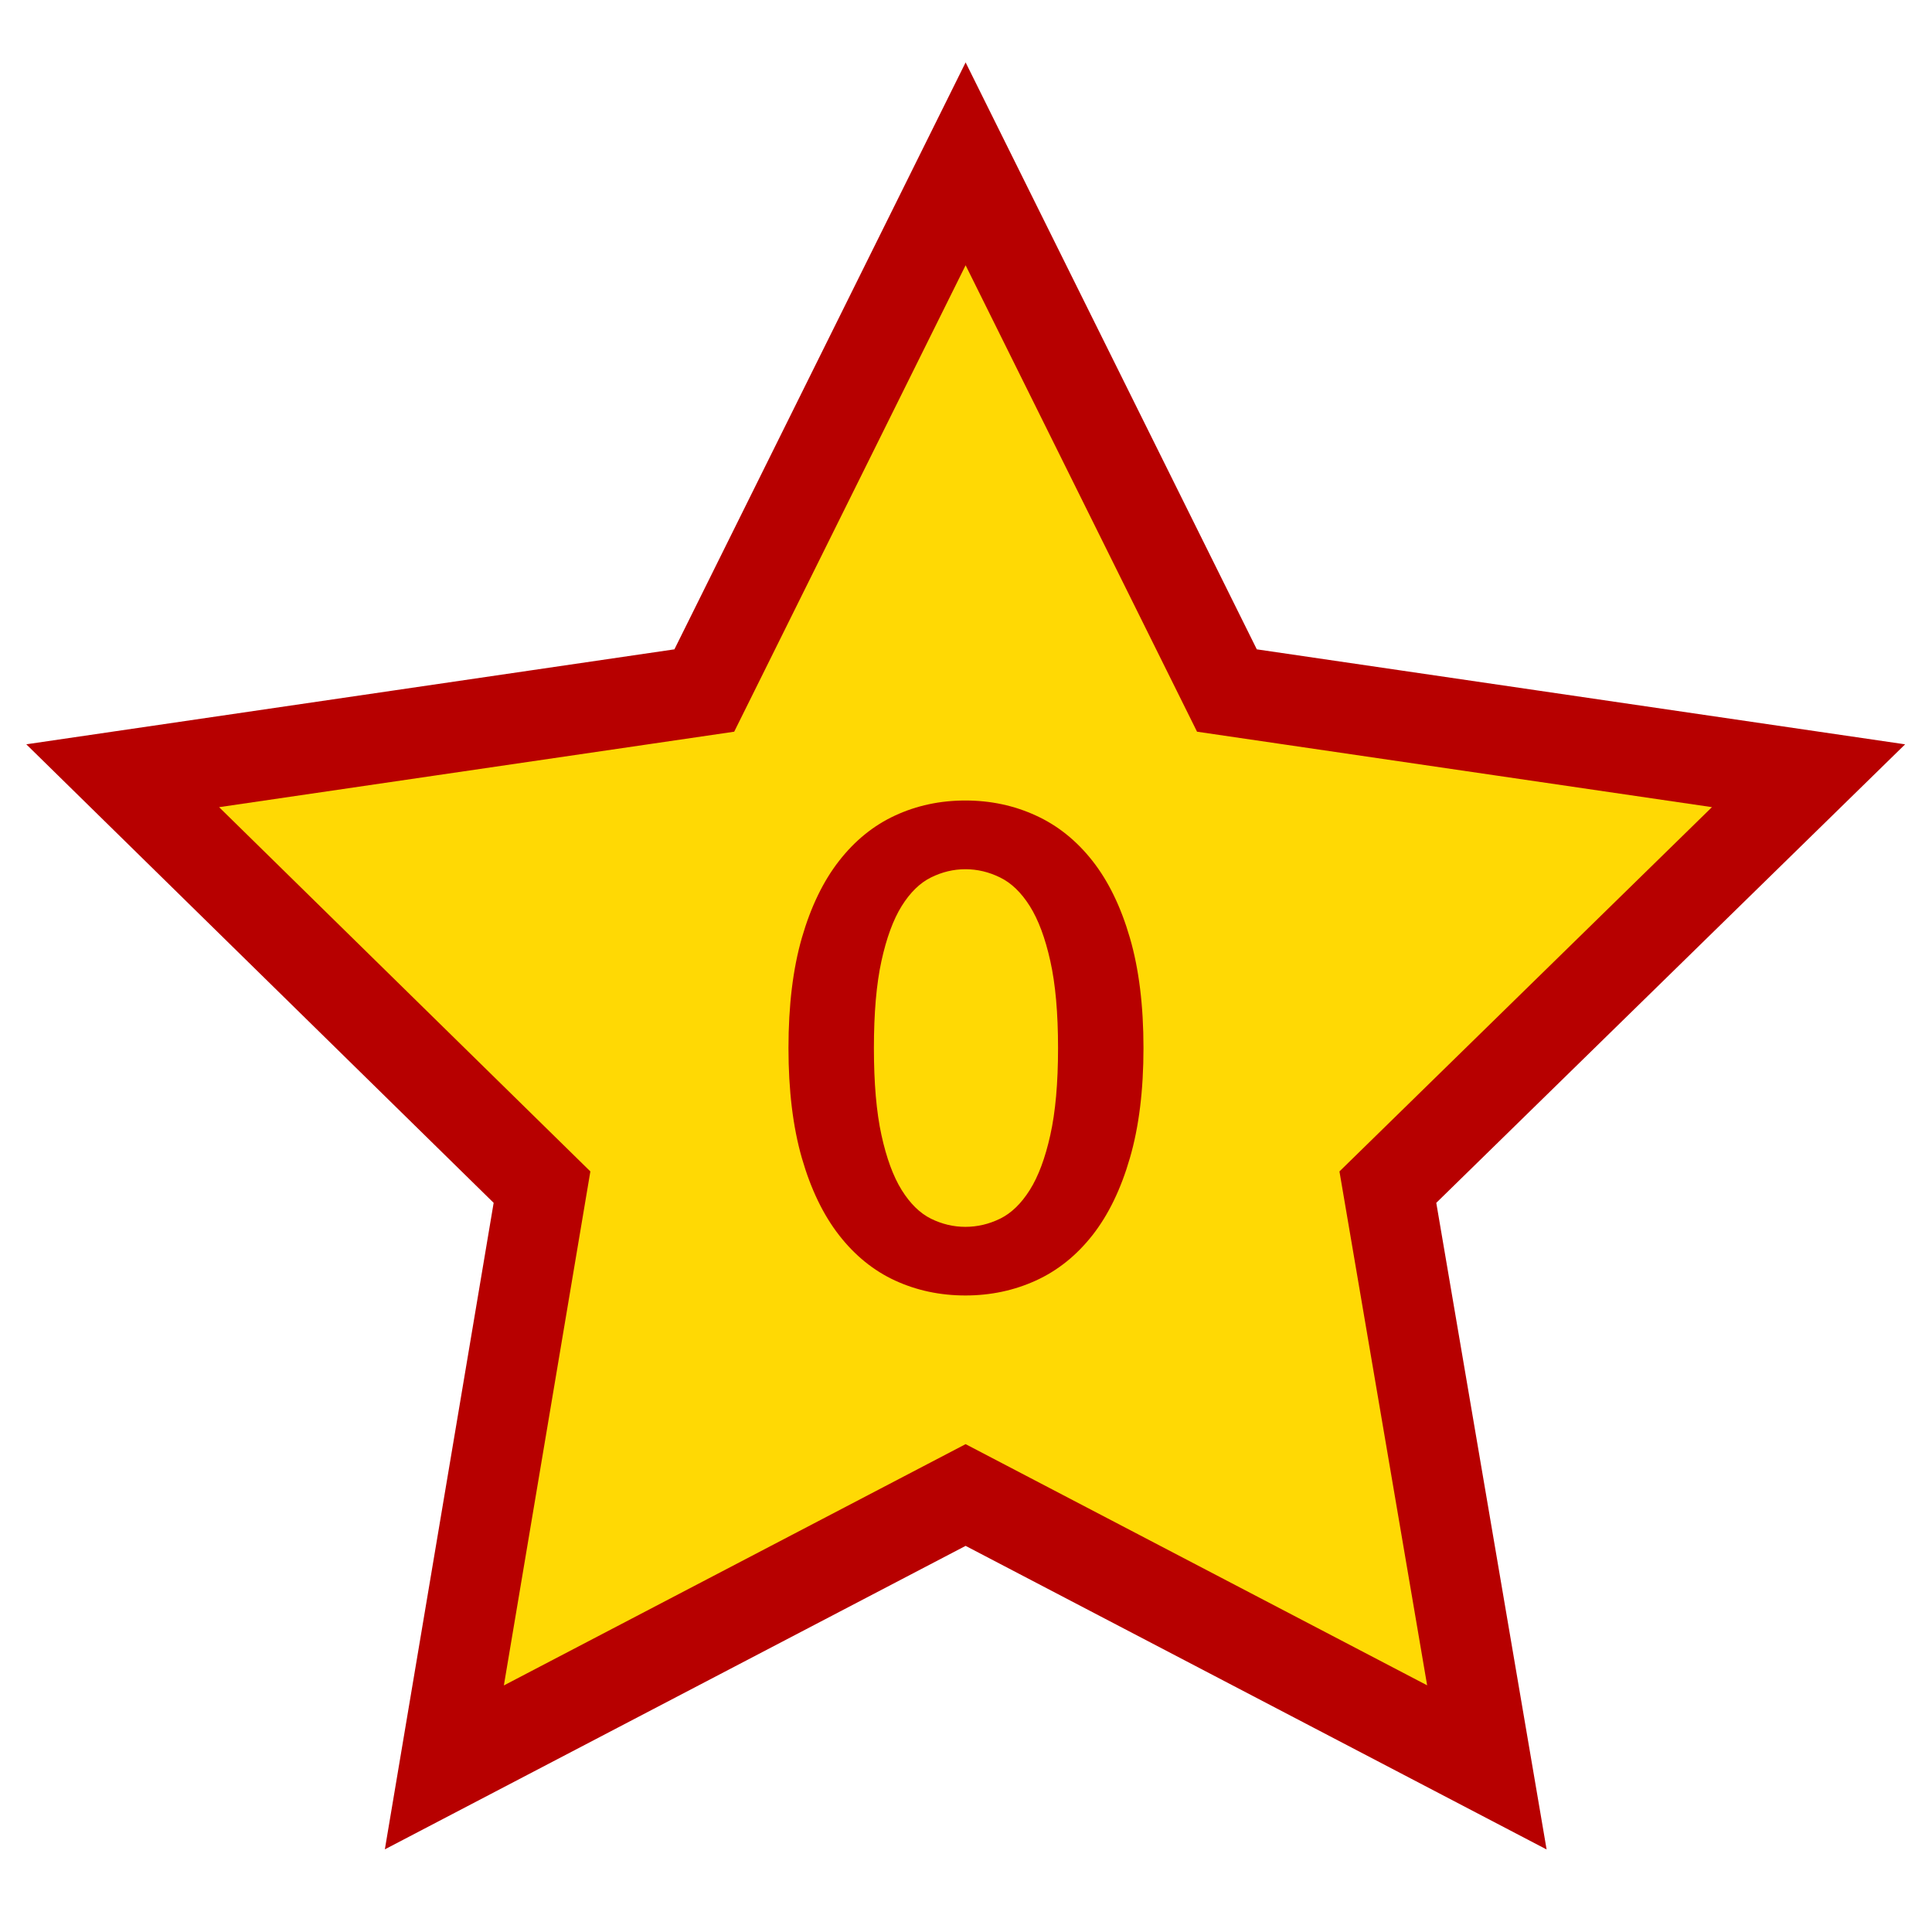
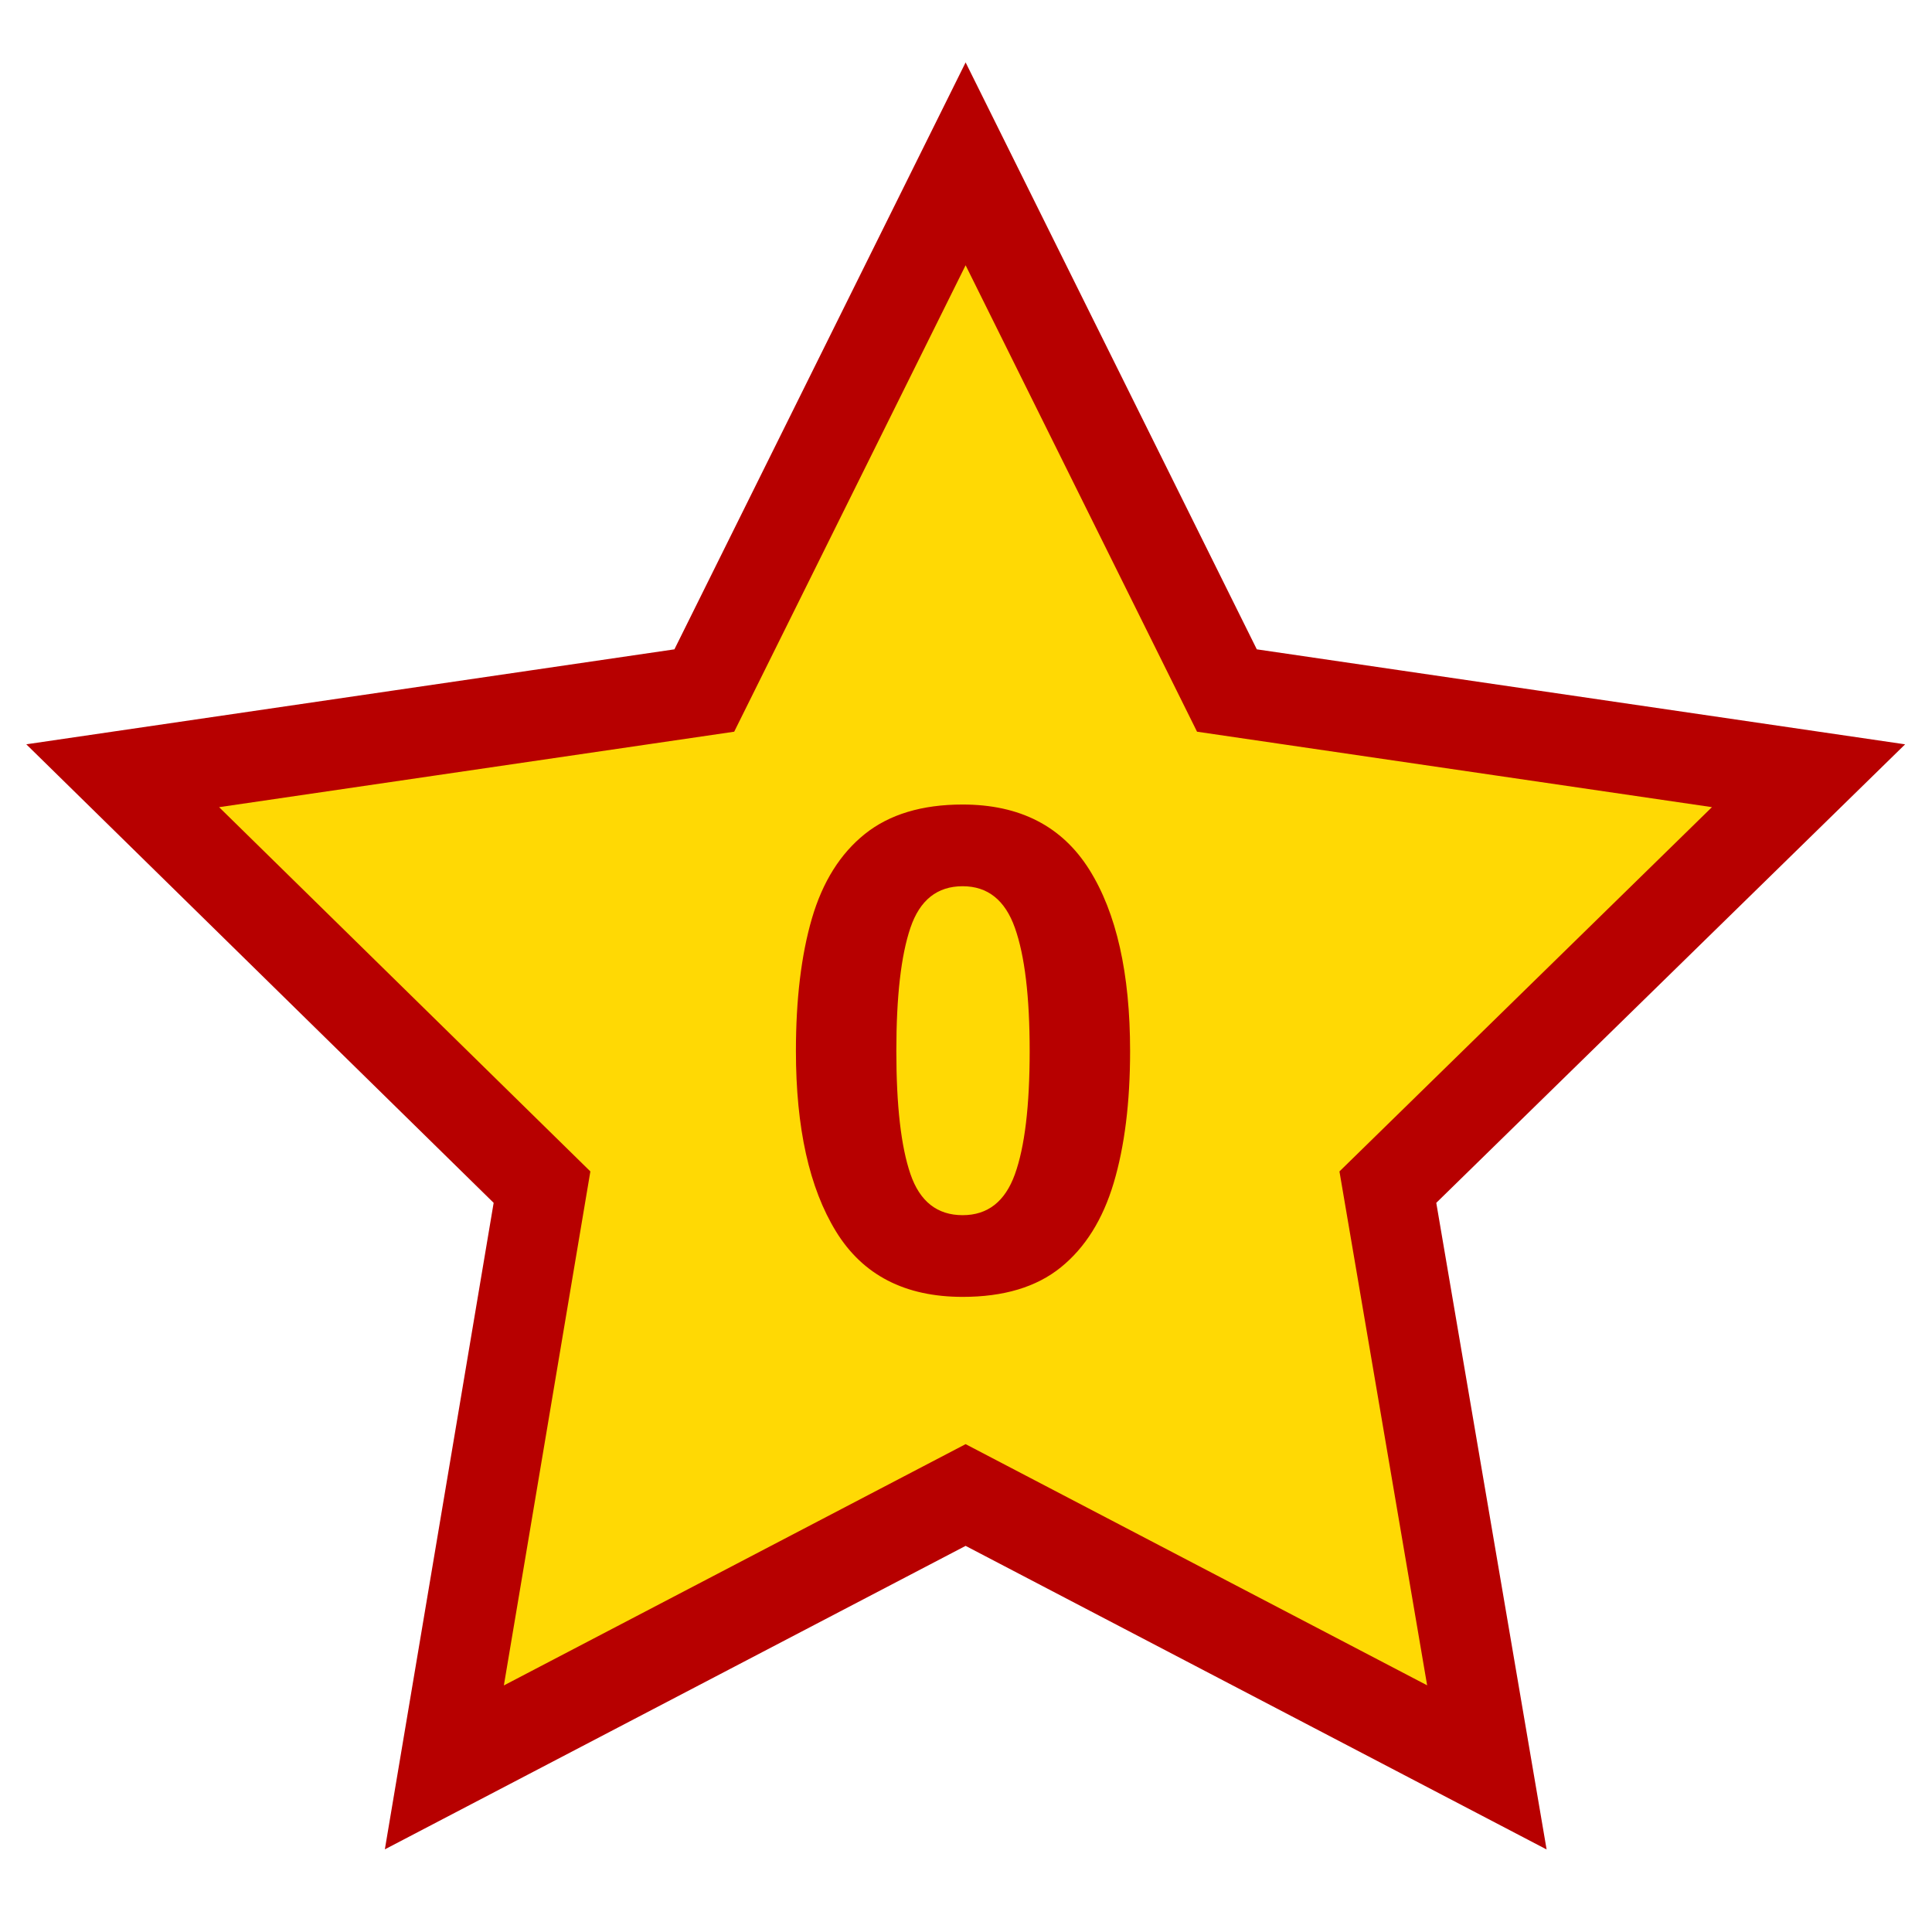
<svg xmlns="http://www.w3.org/2000/svg" version="1.1" width="300" height="300" viewBox="0 0 300 300" xml:space="preserve">
  <defs>
</defs>
  <rect x="0" y="0" width="100%" height="100%" fill="transparent" />
  <g transform="matrix(1 0 0 1 150 150)" id="434998ac-6a47-4fa9-9e9b-1ce6faa2d0f9">
    <rect style="stroke: none; stroke-width: 1; stroke-dasharray: none; stroke-linecap: butt; stroke-dashoffset: 0; stroke-linejoin: miter; stroke-miterlimit: 4; fill: rgb(255,255,255); fill-rule: nonzero; opacity: 1; visibility: hidden;" vector-effect="non-scaling-stroke" x="-150" y="-150" rx="0" ry="0" width="300" height="300" />
  </g>
  <g transform="matrix(0 0 0 0 0 0)" id="3d56e4f9-4d08-425e-935b-8b1e02ef426c">
</g>
  <g transform="matrix(3.51 0 0 3.51 149.94 149.94)" id="c01b3633-eceb-4c76-b871-699c677a79b3">
    <polygon style="stroke: rgb(183,0,0); stroke-width: 14; stroke-dasharray: none; stroke-linecap: butt; stroke-dashoffset: 0; stroke-linejoin: miter; stroke-miterlimit: 4; fill: rgb(255,217,4); fill-rule: nonzero; opacity: 1;" vector-effect="non-scaling-stroke" points="0,-35.47 11.56,-12.17 37.29,-8.4 18.68,9.8 23.06,35.47 0,23.42 -23.06,35.47 -18.74,9.8 -37.29,-8.4 -11.56,-12.17 " />
  </g>
  <g transform="matrix(0 0 0 0 0 0)">
    <g style="">
</g>
  </g>
  <g transform="matrix(0 0 0 0 0 0)">
    <g style="">
</g>
  </g>
  <g transform="matrix(0 0 0 0 0 0)">
    <g style="">
</g>
  </g>
  <g transform="matrix(0 0 0 0 0 0)">
    <g style="">
</g>
  </g>
  <g transform="matrix(1 0 0 1 150 167.66)" style="" id="70d4001d-99d1-41ed-9e90-0570bfa380d7">
-     <text xml:space="preserve" font-family="Lato" font-size="104" font-style="normal" font-weight="700" style="stroke: none; stroke-width: 1; stroke-dasharray: none; stroke-linecap: butt; stroke-dashoffset: 0; stroke-linejoin: miter; stroke-miterlimit: 4; fill: rgb(183,0,0); fill-rule: nonzero; opacity: 1; white-space: pre;">
+     <text xml:space="preserve" font-family="Amasis MT Medium" font-size="104" font-style="normal" font-weight="700" style="stroke: none; stroke-width: 1; stroke-dasharray: none; stroke-linecap: butt; stroke-dashoffset: 0; stroke-linejoin: miter; stroke-miterlimit: 4; fill: rgb(183,0,0); fill-rule: nonzero; opacity: 1; white-space: pre;">
      <tspan x="-30.16" y="32.67">0</tspan>
    </text>
  </g>
  <g transform="matrix(NaN NaN NaN NaN 0 0)">
    <g style="">
</g>
  </g>
</svg>
